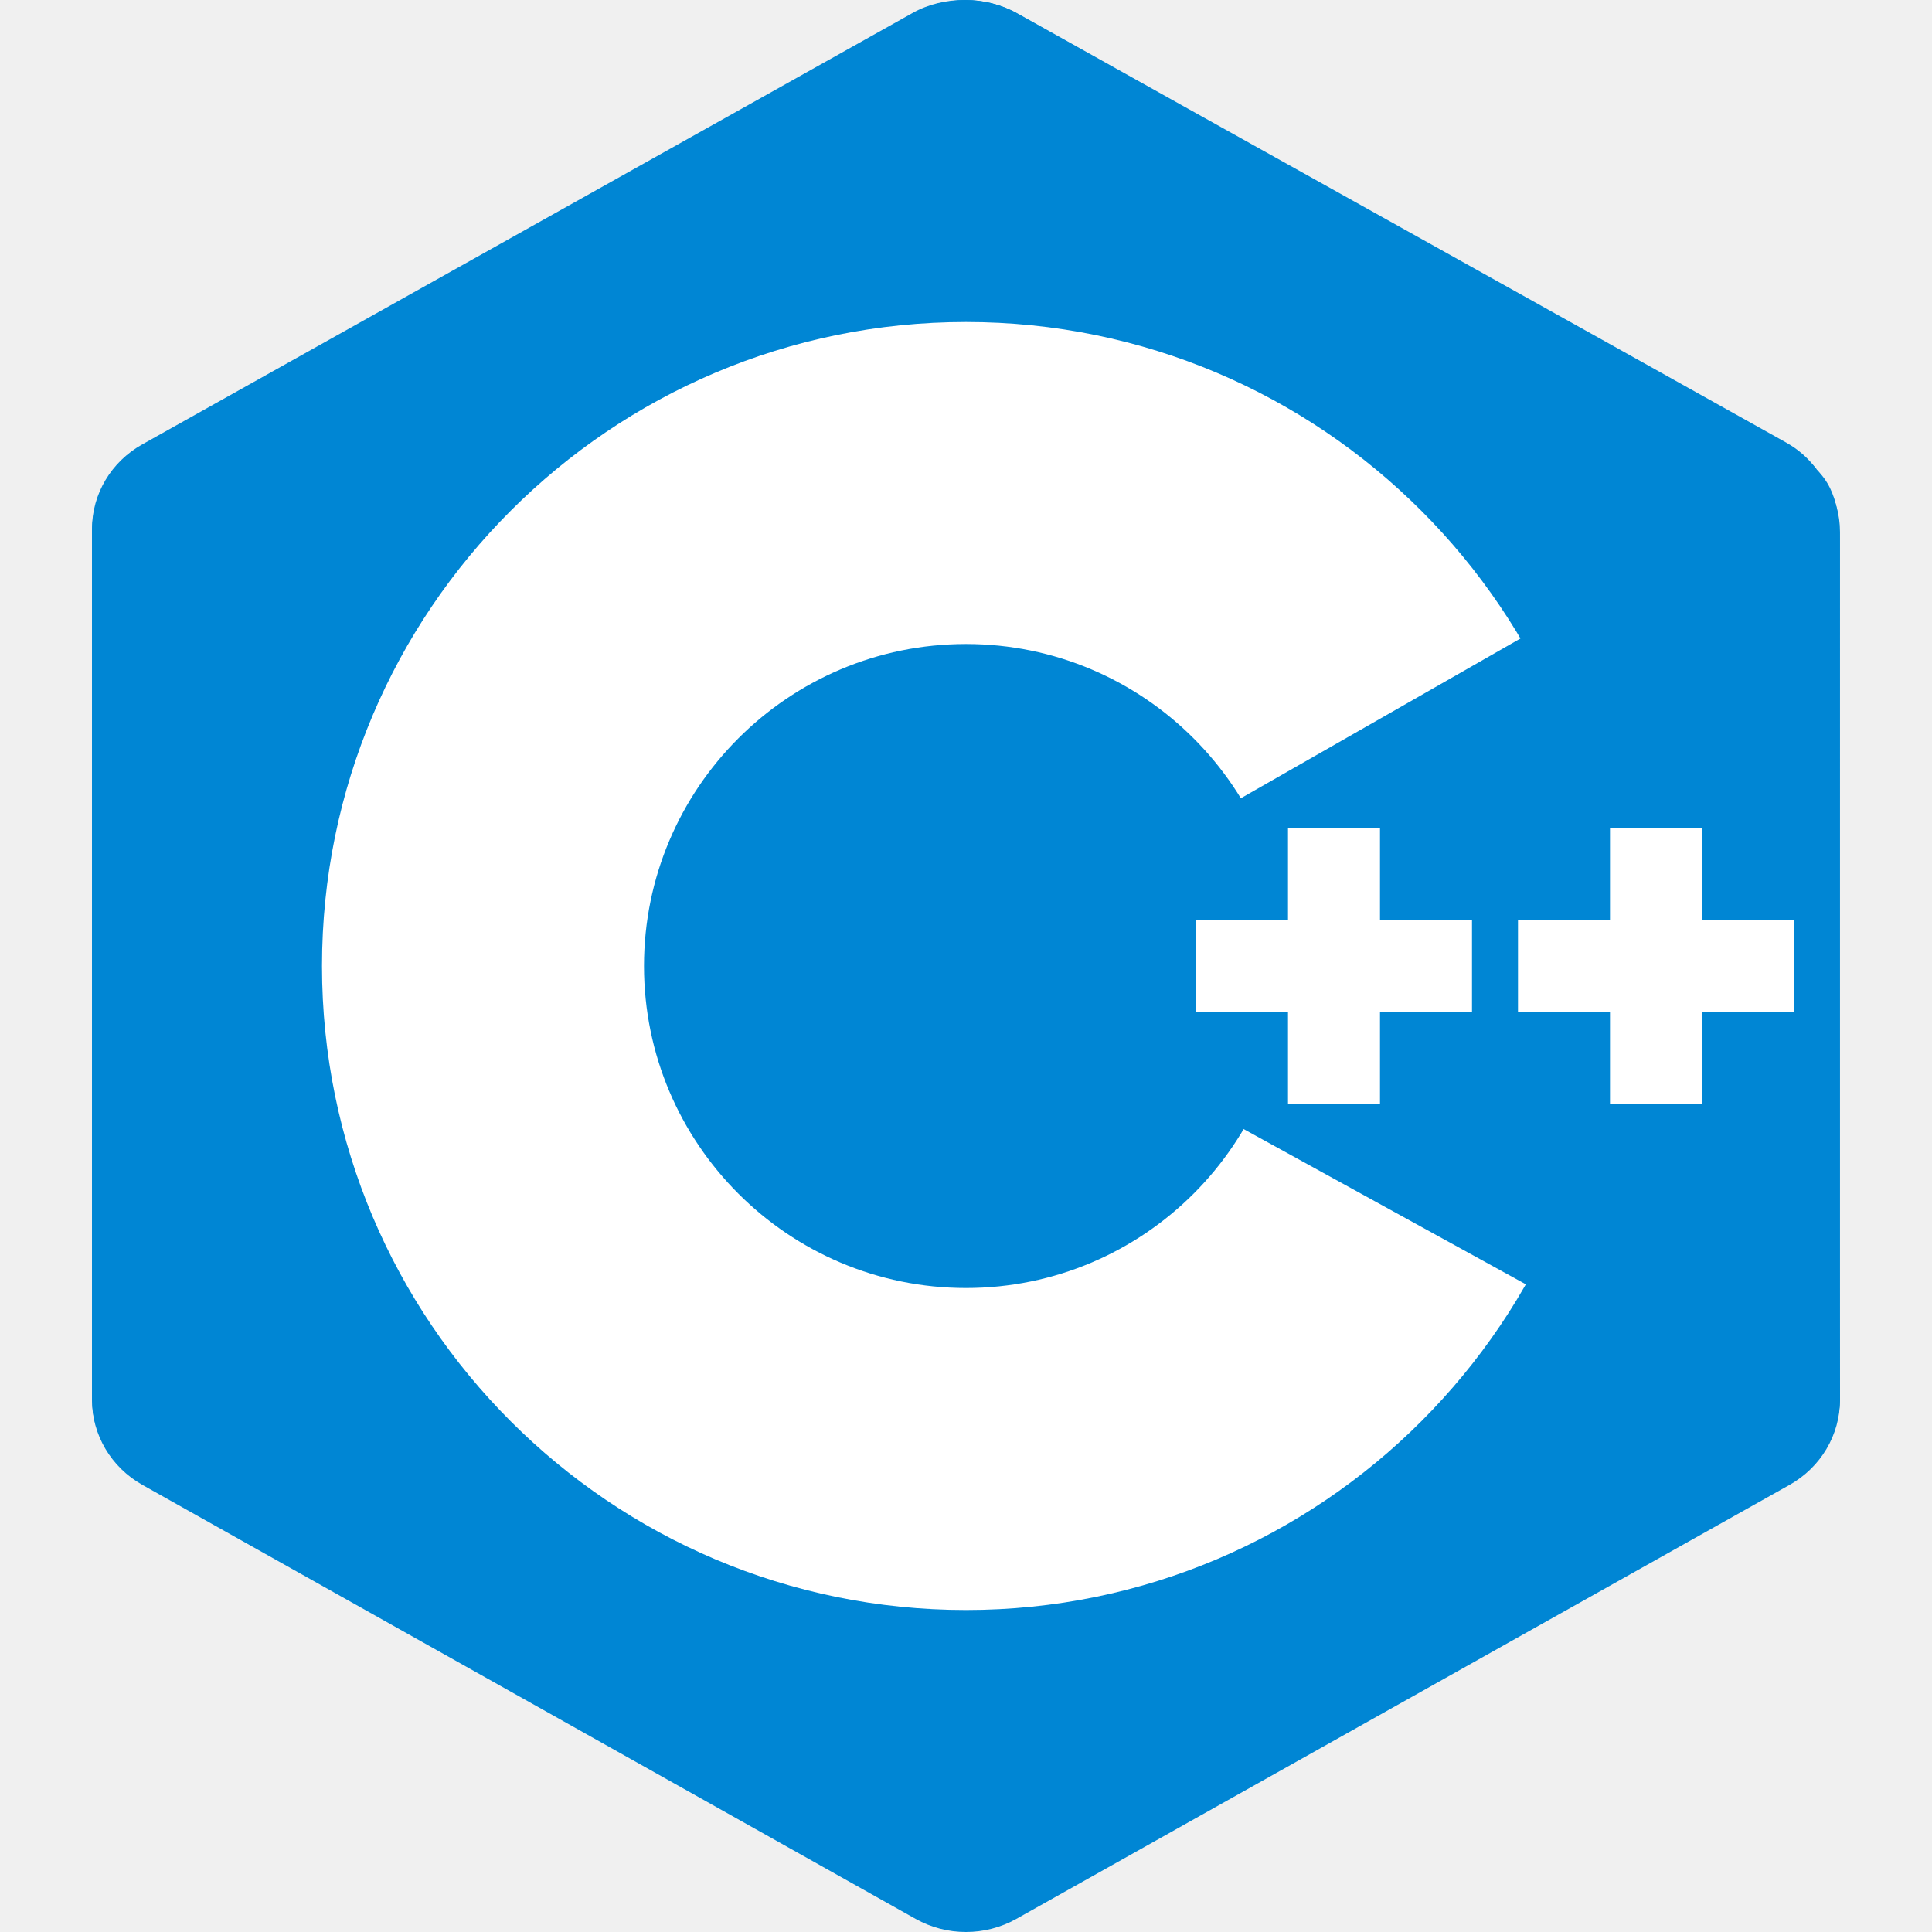
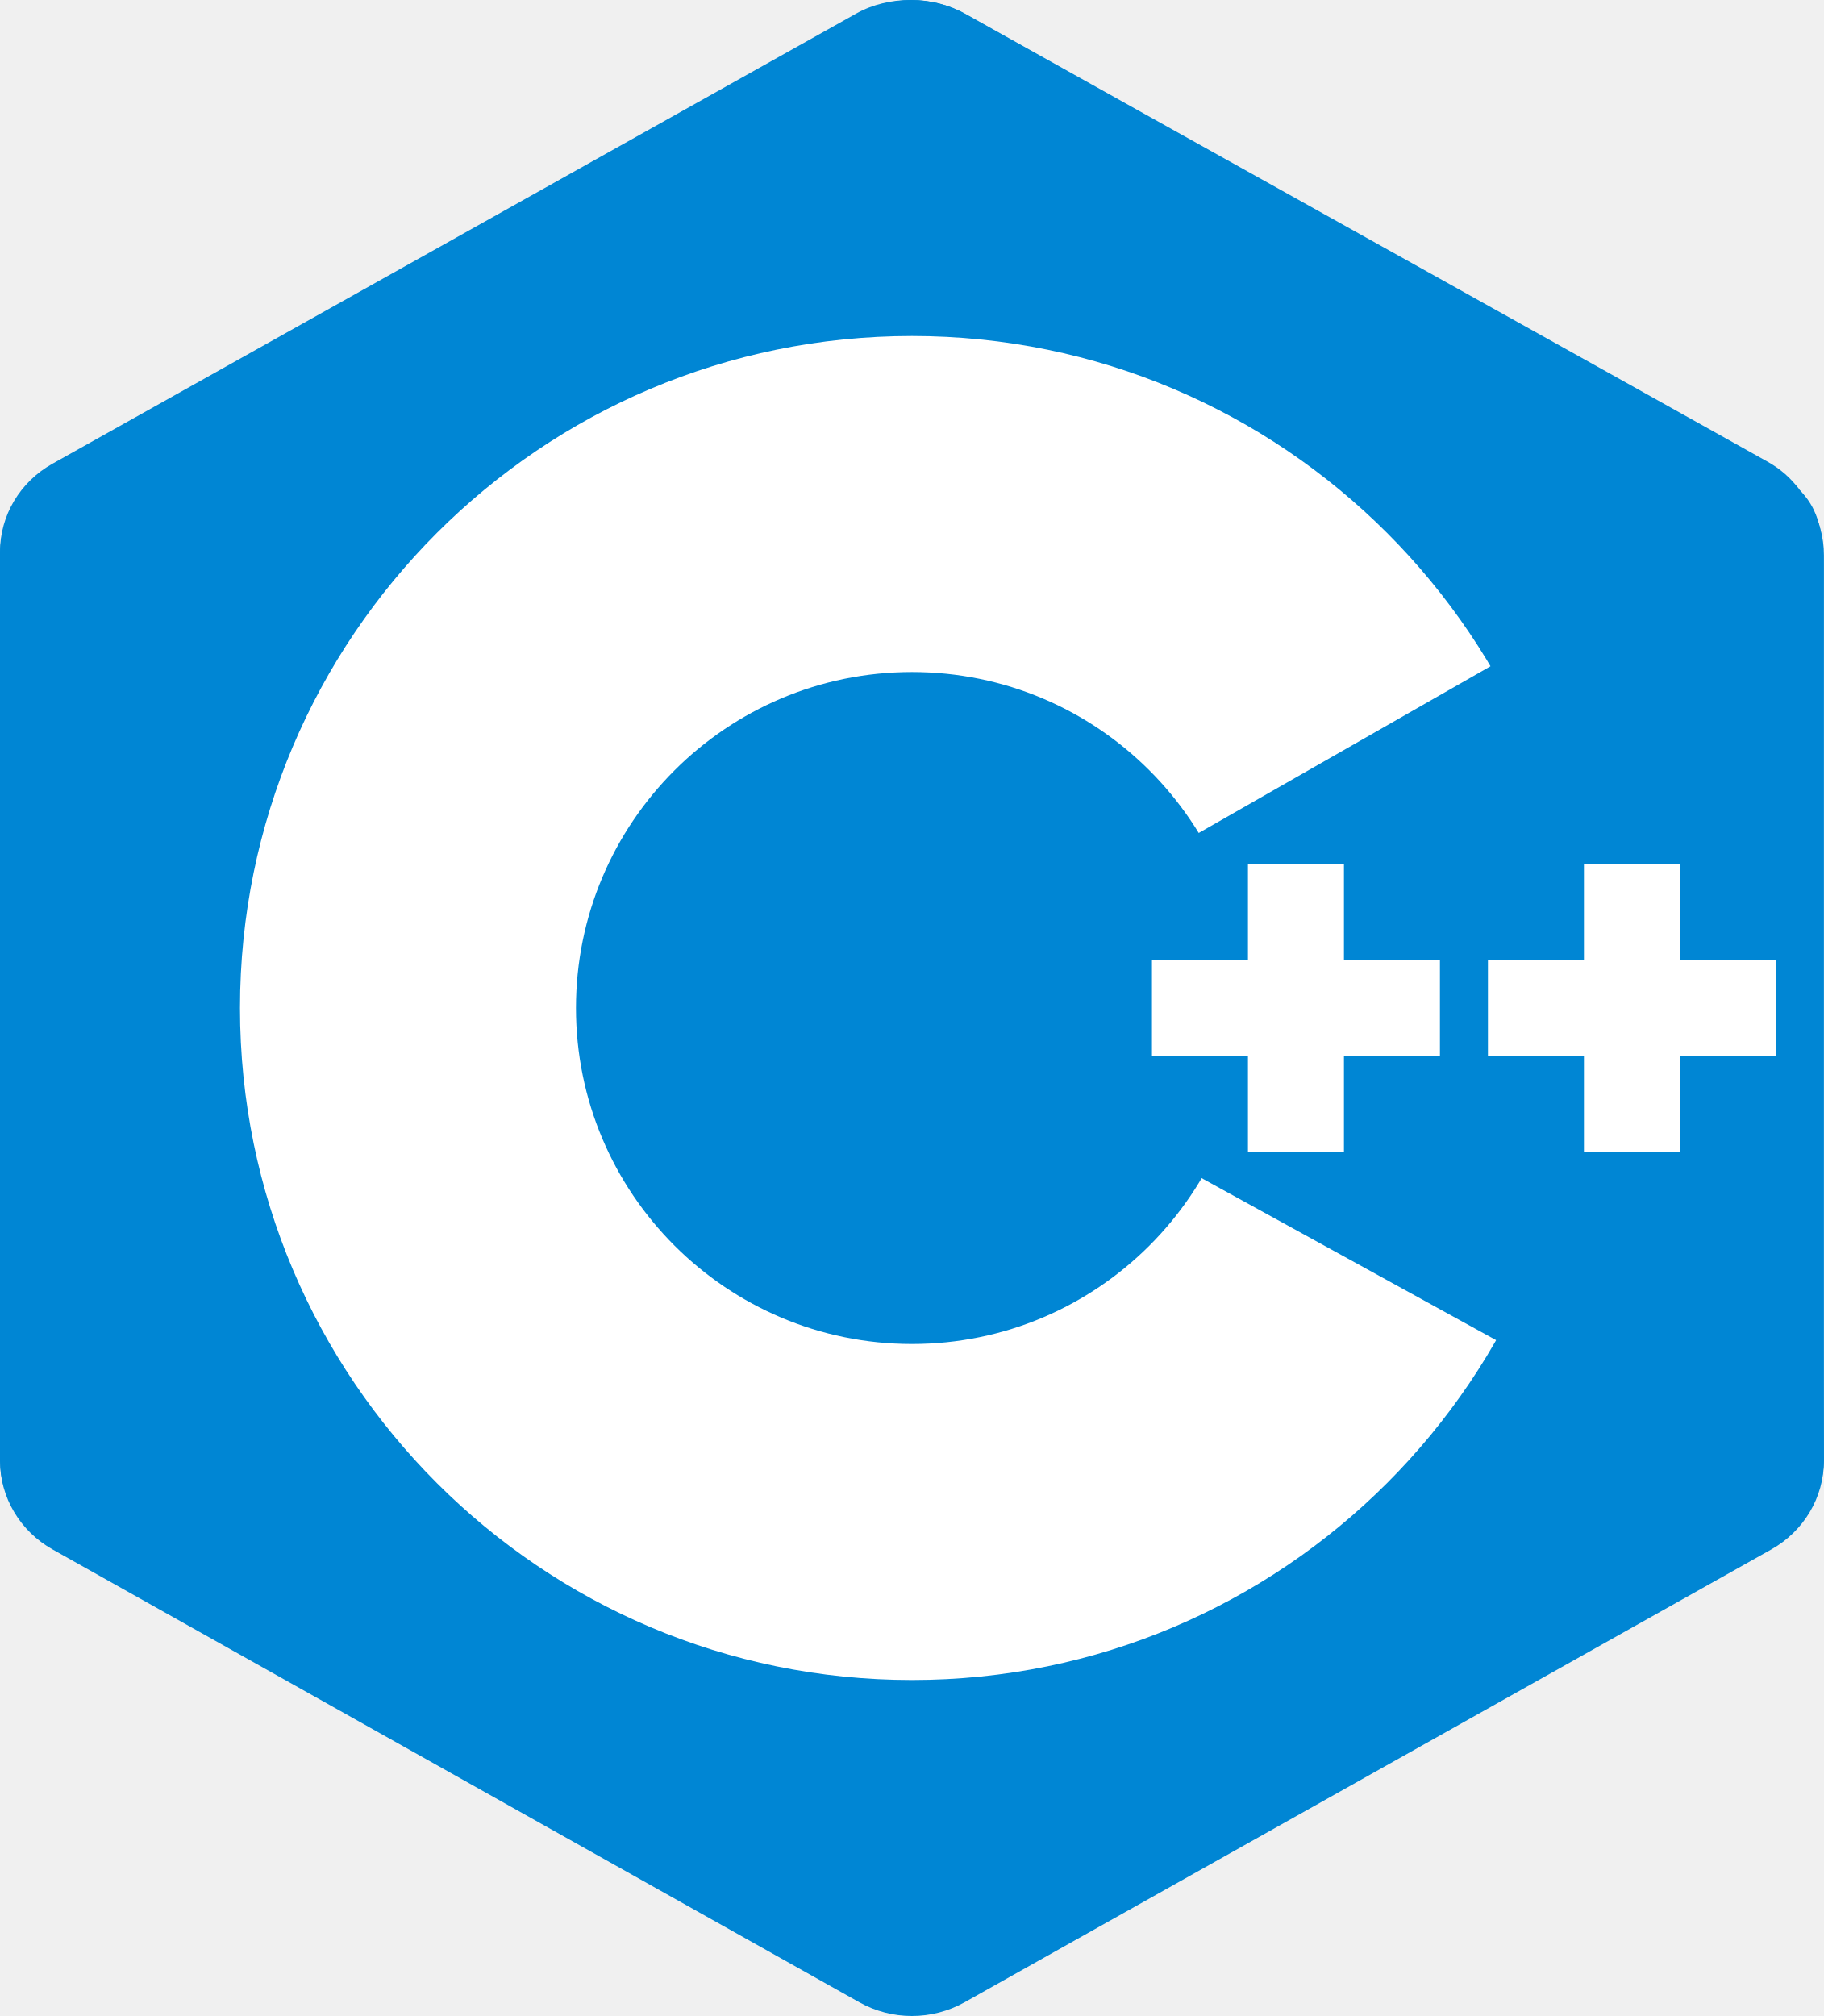
- <svg xmlns="http://www.w3.org/2000/svg" viewBox="0 0 160 160" width="160" height="160" fill-rule="evenodd" clip-rule="evenodd" version="1.1" id="svg4474">
+ <svg xmlns="http://www.w3.org/2000/svg" viewBox="0 0 144.762 160" width="144.762" height="160" fill-rule="evenodd" clip-rule="evenodd" version="1.1" id="svg4474">
  <defs id="defs4478" />
-   <g id="g5637" transform="matrix(3.809521,0,0,3.809521,-11.42867,-11.42749)">
+   <g id="g5637" transform="matrix(3.809521,0,0,3.809521,-19.0476,-11.42749)">
    <path fill="#00549d" fill-rule="evenodd" d="m 22.903,3.286 c 0.679,-0.381 1.515,-0.381 2.193,0 3.355,1.883 13.451,7.551 16.807,9.434 0.679,0.38 1.097,1.084 1.097,1.846 0,3.766 0,15.101 0,18.867 0,0.762 -0.418,1.466 -1.097,1.847 -3.355,1.883 -13.451,7.551 -16.807,9.434 -0.679,0.381 -1.515,0.381 -2.193,0 C 19.548,42.831 9.452,37.163 6.096,35.28 5.418,34.899 5,34.196 5,33.434 5,29.668 5,18.333 5,14.567 5,13.805 5.418,13.101 6.097,12.72 9.451,10.837 19.549,5.169 22.903,3.286 Z" clip-rule="evenodd" id="path4462" style="fill:#0086d4;fill-opacity:1" />
    <path fill="#0086d4" fill-rule="evenodd" d="M 5.304,34.404 C 5.038,34.048 5,33.71 5,33.255 5,29.511 5,18.241 5,14.496 5,13.738 5.417,13.038 6.094,12.66 9.437,10.788 19.499,5.153 22.842,3.28 c 0.677,-0.379 1.594,-0.371 2.271,0.008 3.343,1.872 13.371,7.459 16.714,9.331 0.27,0.152 0.476,0.335 0.66,0.576 z" clip-rule="evenodd" id="path4464" />
    <path fill="#ffffff" fill-rule="evenodd" d="m 24,10 c 7.727,0 14,6.273 14,14 0,7.727 -6.273,14 -14,14 -7.727,0 -14,-6.273 -14,-14 0,-7.727 6.273,-14 14,-14 z m 0,7 c 3.863,0 7,3.136 7,7 0,3.863 -3.137,7 -7,7 -3.863,0 -7,-3.137 -7,-7 0,-3.864 3.136,-7 7,-7 z" clip-rule="evenodd" id="path4466" />
    <path fill="#0075c0" fill-rule="evenodd" d="m 42.485,13.205 c 0.516,0.483 0.506,1.211 0.506,1.784 0,3.795 -0.032,14.589 0.009,18.384 0.004,0.396 -0.127,0.813 -0.323,1.127 L 23.593,24 Z" clip-rule="evenodd" id="path4468" style="fill:#0086d4;fill-opacity:1" />
    <path fill="#fff" fill-rule="evenodd" d="m 31,21 h 2 v 6 h -2 z m 7,0 h 2 v 6 h -2 z" clip-rule="evenodd" id="path4470" style="fill:#ffffff;fill-opacity:1" />
    <path fill="#ffffff" fill-rule="evenodd" d="m 29,23 h 6 v 2 h -6 z m 7,0 h 6 v 2 h -6 z" clip-rule="evenodd" id="path4472" />
  </g>
</svg>
